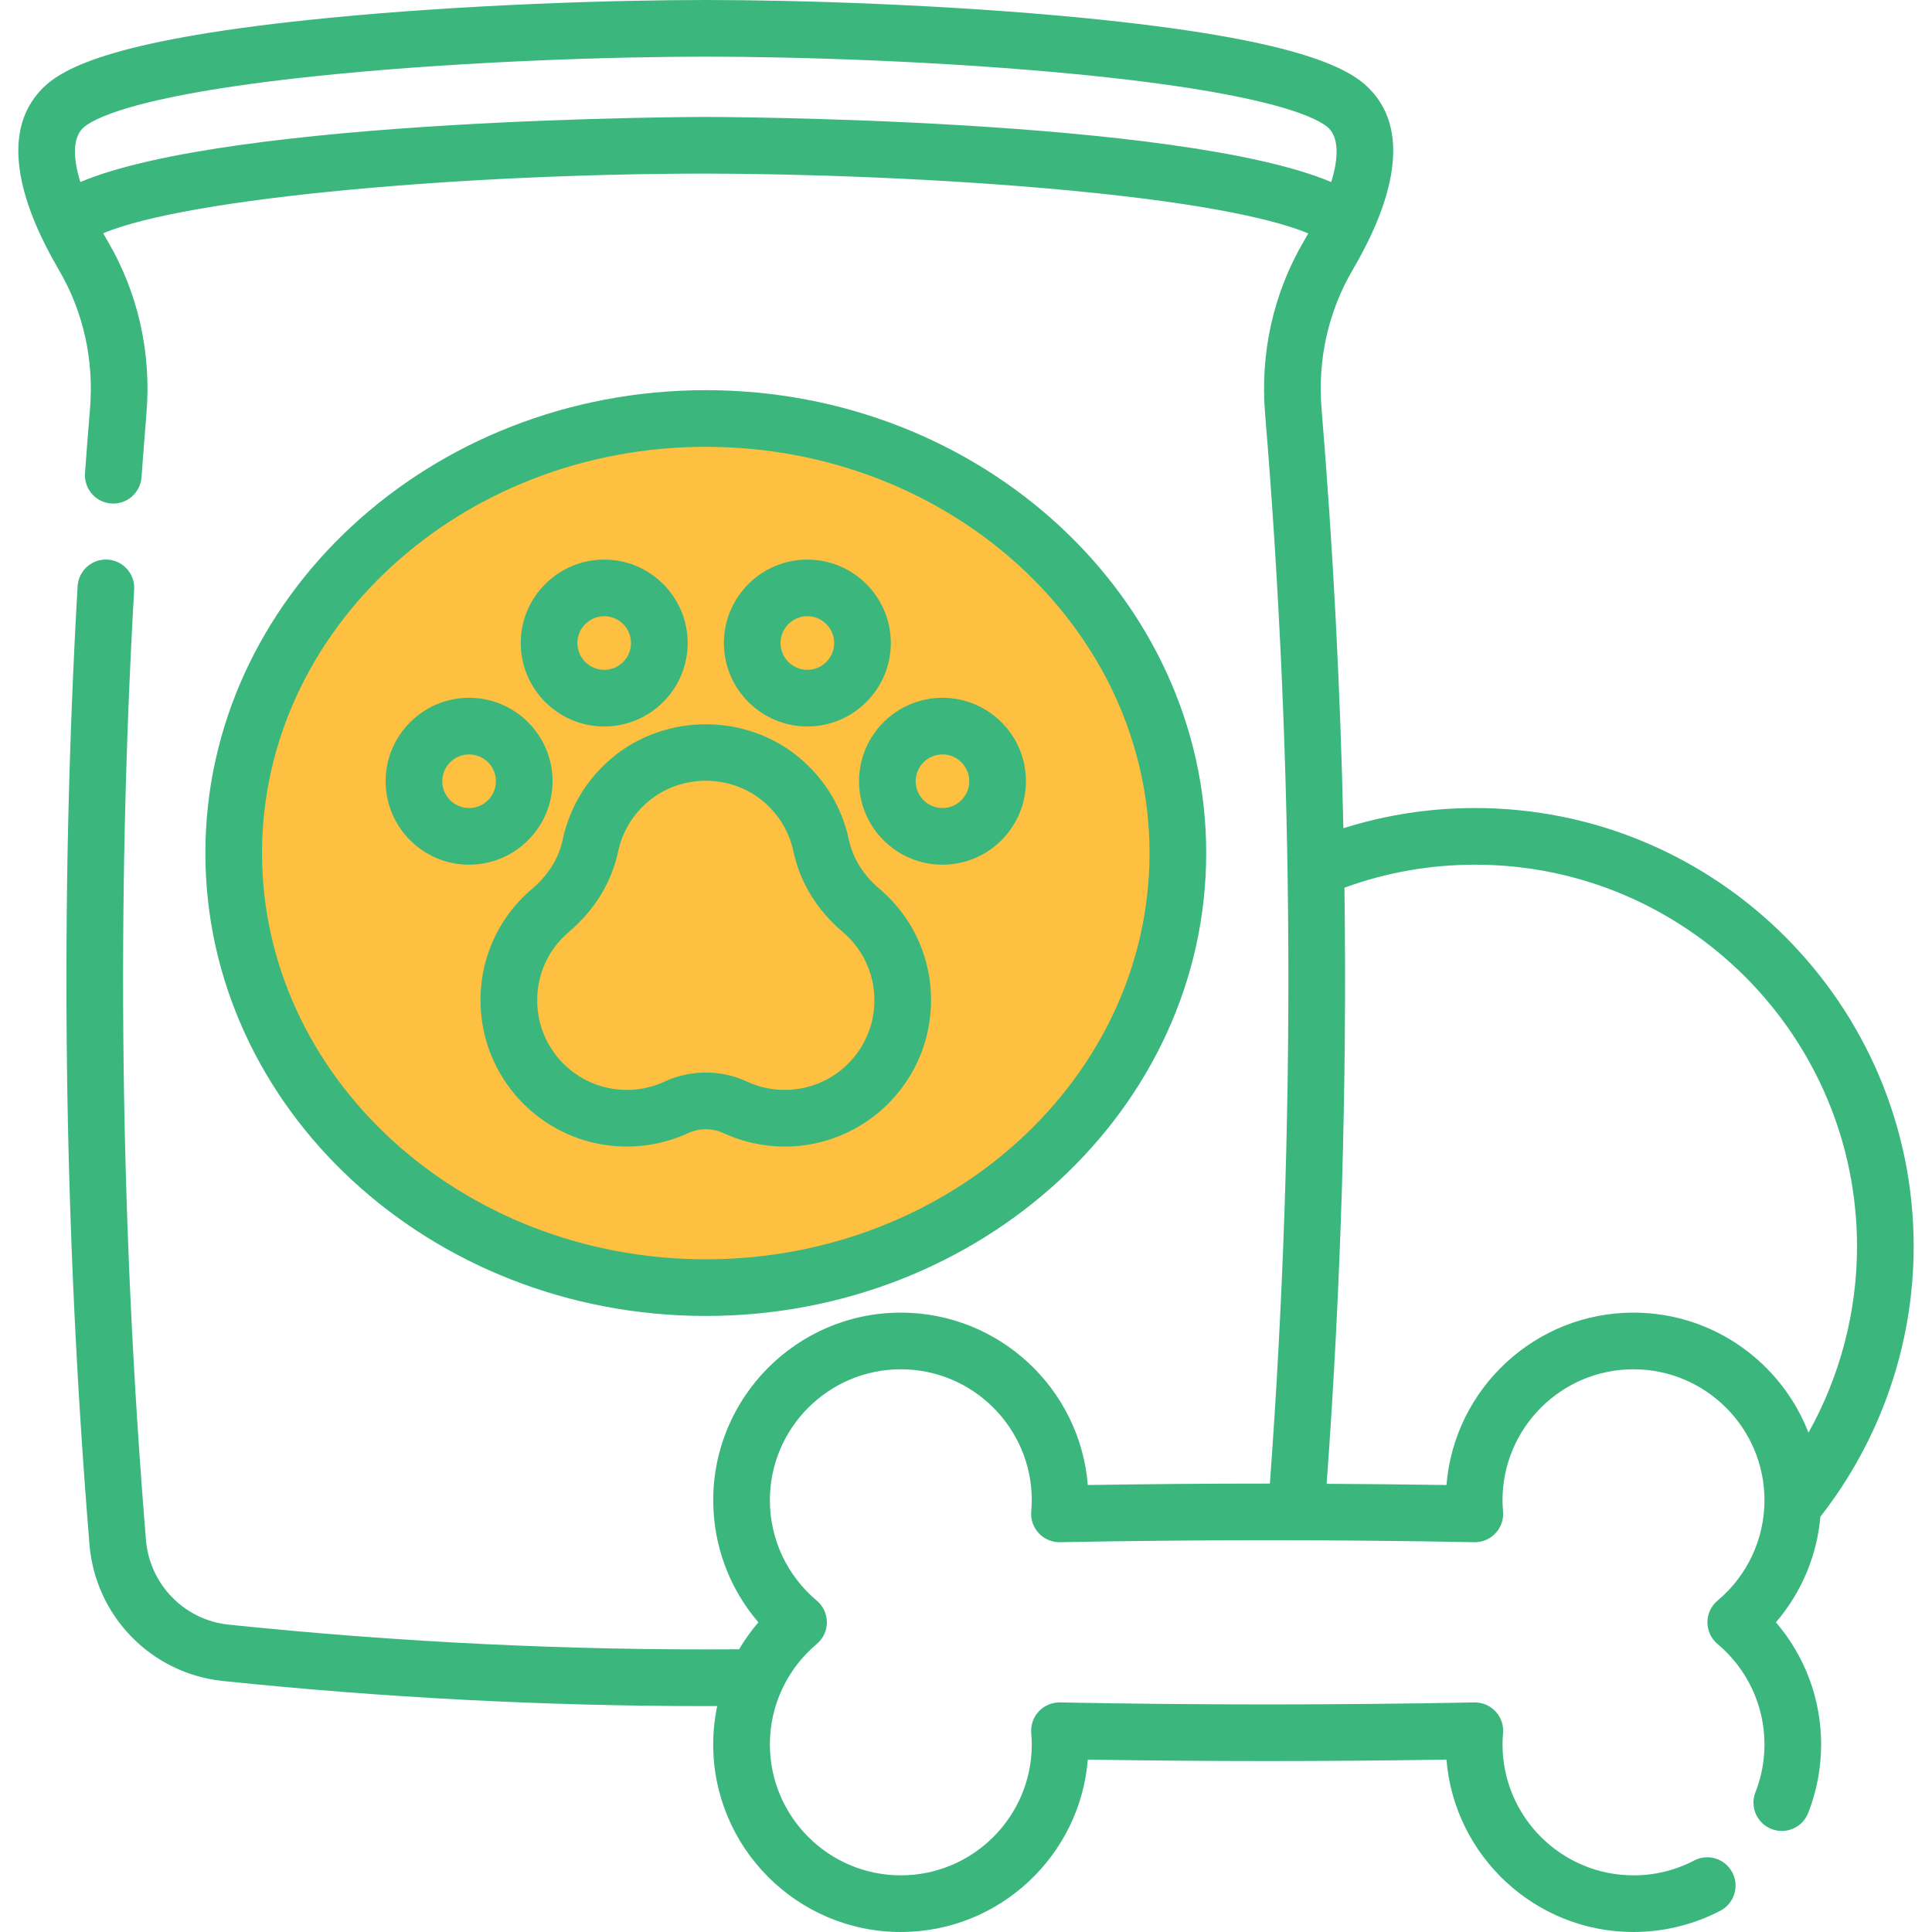
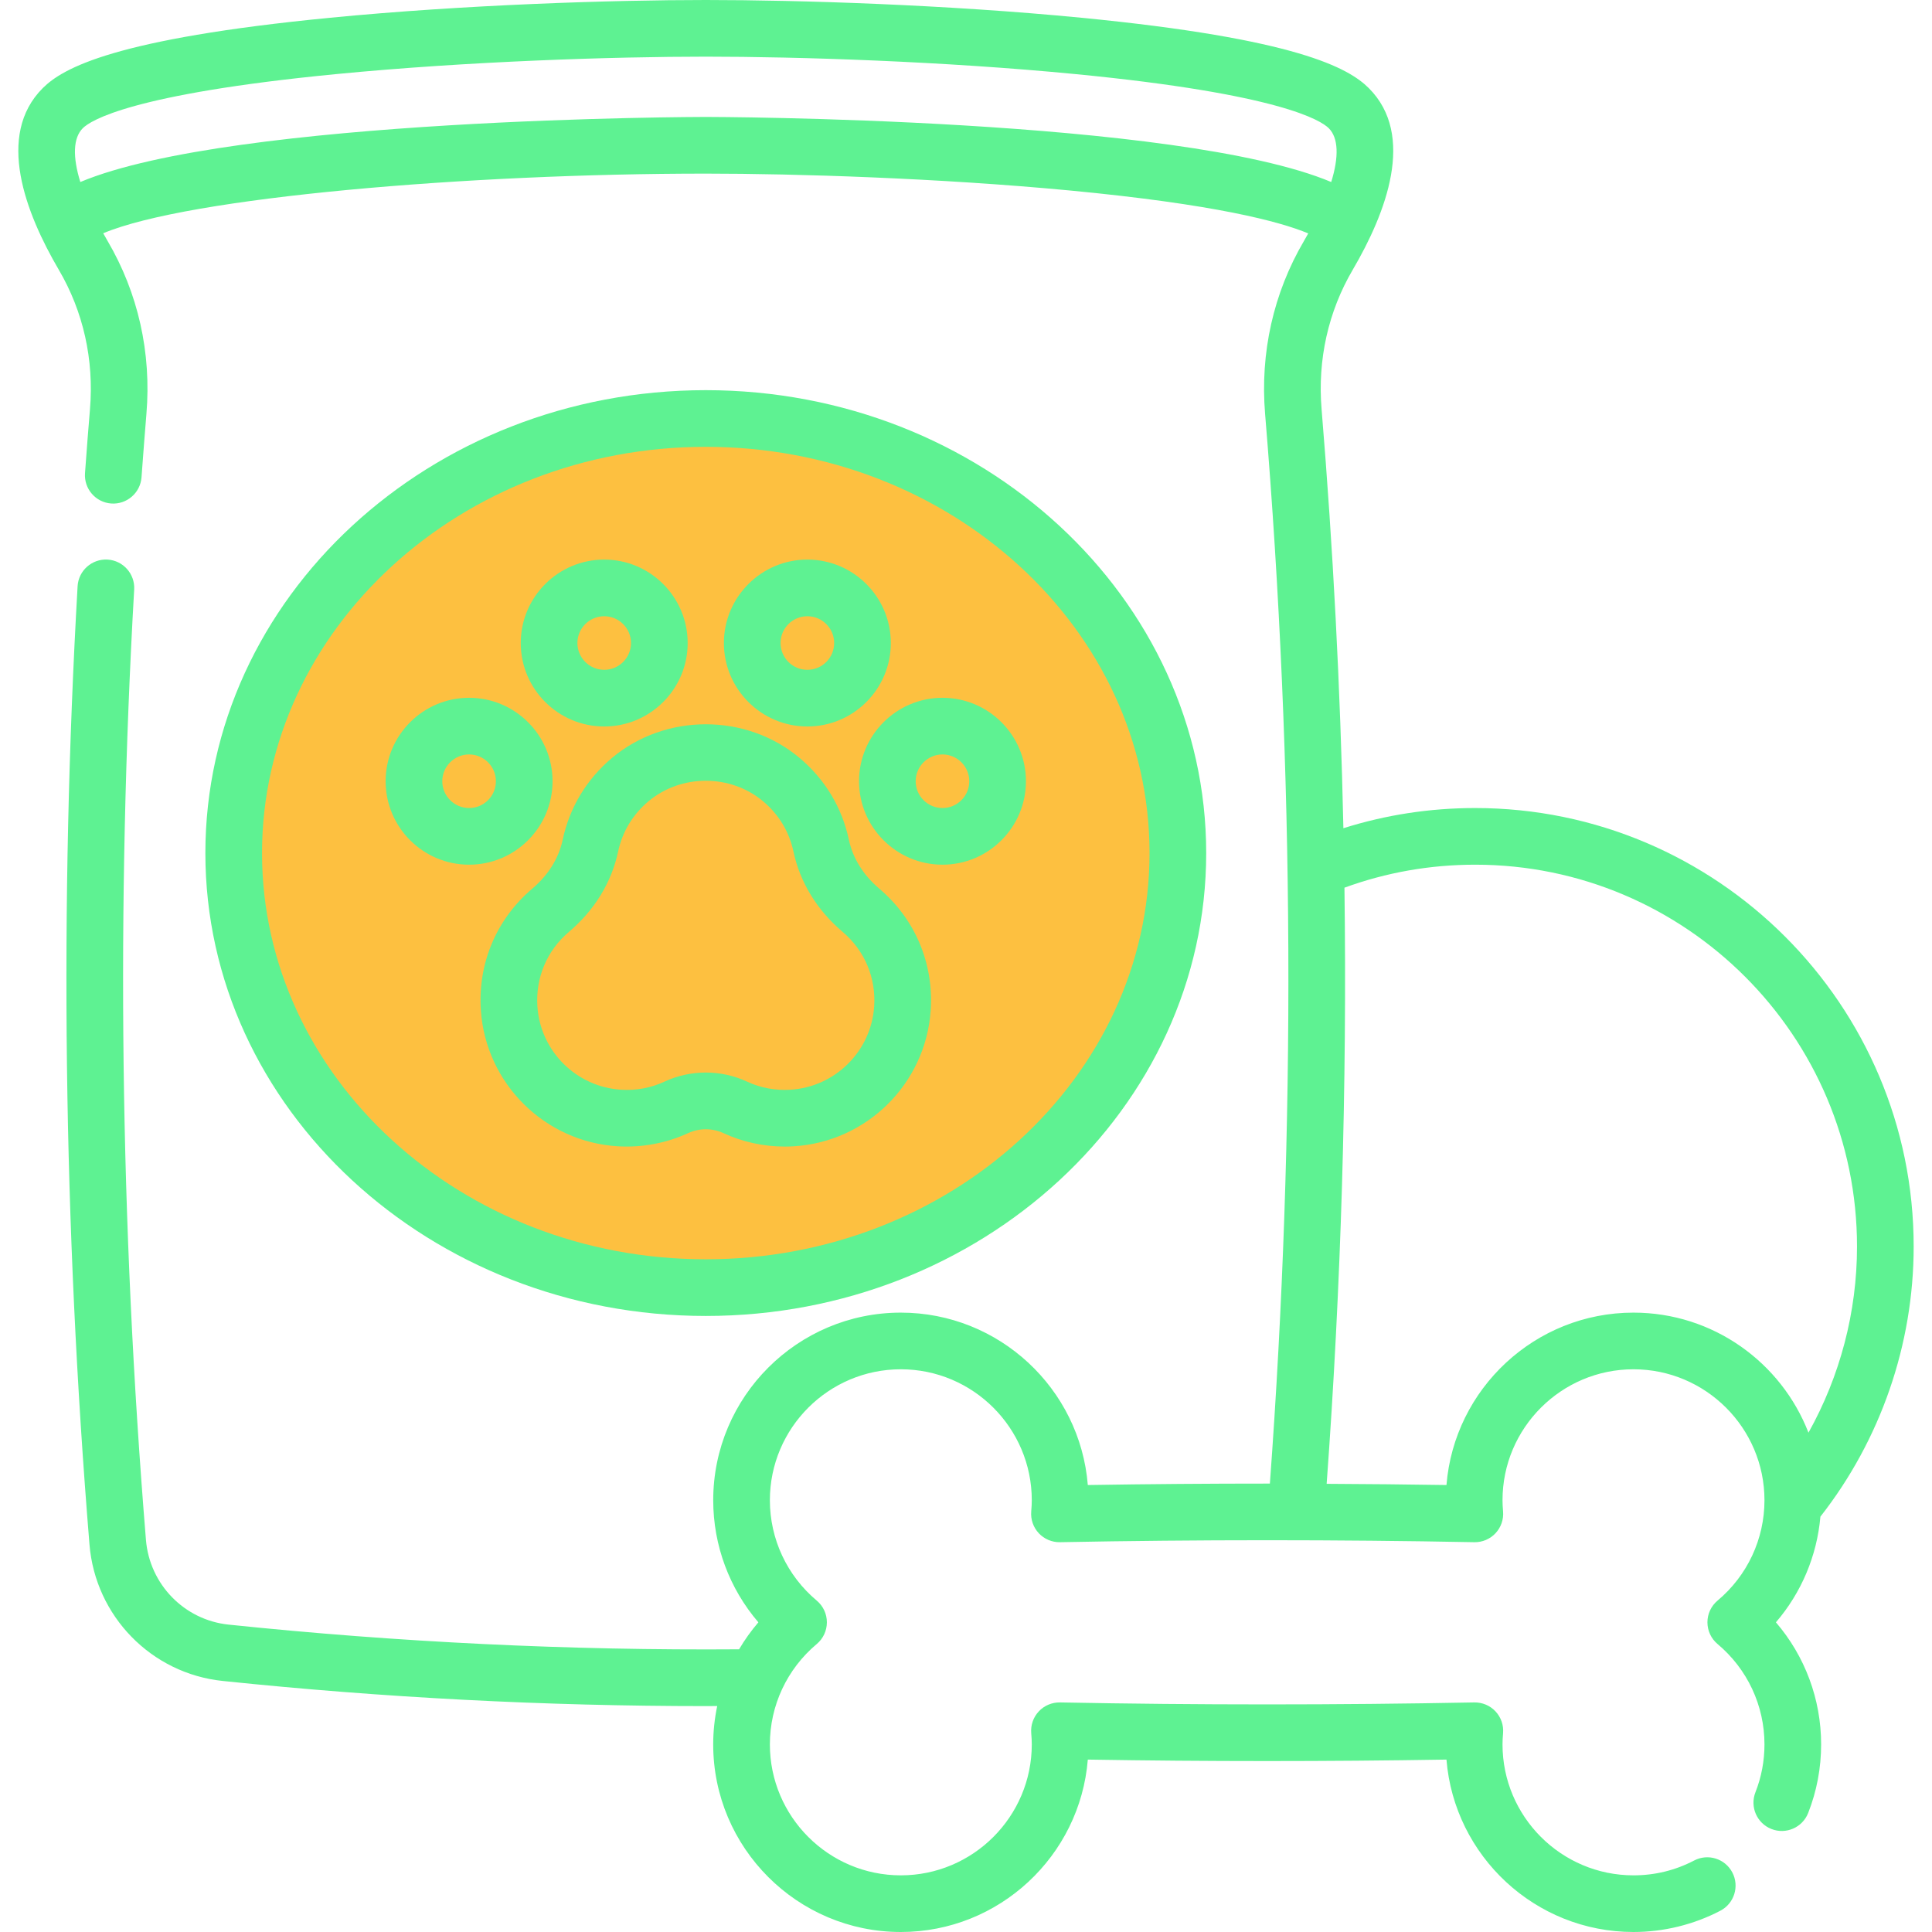
<svg xmlns="http://www.w3.org/2000/svg" width="80" height="80" viewBox="0 0 80 80" fill="none">
  <ellipse cx="29" cy="35" rx="19" ry="18" fill="#FDC040" />
-   <path d="M29.225 54.491C40.651 54.491 49.946 45.893 49.946 35.324C49.946 24.755 40.651 16.156 29.225 16.156C17.799 16.156 8.504 24.755 8.504 35.324C8.504 45.893 17.799 54.491 29.225 54.491ZM29.225 18.502C39.357 18.502 47.6 26.048 47.6 35.324C47.6 44.599 39.357 52.145 29.225 52.145C19.093 52.145 10.85 44.599 10.85 35.324C10.85 26.048 19.093 18.502 29.225 18.502Z" fill="#3BB77E" />
-   <path d="M35.571 32.349C35.571 34.255 37.121 35.805 39.026 35.805C40.932 35.805 42.482 34.255 42.482 32.349C42.482 30.444 40.932 28.894 39.026 28.894C37.121 28.894 35.571 30.444 35.571 32.349ZM39.026 31.24C39.638 31.24 40.136 31.738 40.136 32.349C40.136 32.961 39.638 33.459 39.026 33.459C38.414 33.459 37.916 32.961 37.916 32.349C37.916 31.738 38.414 31.24 39.026 31.24Z" fill="#3BB77E" />
-   <path d="M33.431 30.082C35.337 30.082 36.887 28.532 36.887 26.627C36.887 24.721 35.337 23.171 33.431 23.171C31.526 23.171 29.975 24.721 29.975 26.627C29.975 28.532 31.526 30.082 33.431 30.082ZM33.431 25.517C34.043 25.517 34.541 26.015 34.541 26.626C34.541 27.238 34.043 27.736 33.431 27.736C32.819 27.736 32.321 27.238 32.321 26.626C32.321 26.015 32.819 25.517 33.431 25.517Z" fill="#3BB77E" />
-   <path d="M19.424 35.805C21.329 35.805 22.88 34.255 22.88 32.349C22.88 30.444 21.329 28.894 19.424 28.894C17.518 28.894 15.968 30.444 15.968 32.349C15.968 34.255 17.518 35.805 19.424 35.805ZM19.424 31.24C20.036 31.24 20.534 31.738 20.534 32.349C20.534 32.961 20.036 33.459 19.424 33.459C18.812 33.459 18.314 32.961 18.314 32.349C18.314 31.738 18.812 31.24 19.424 31.24Z" fill="#3BB77E" />
-   <path d="M25.019 30.082C26.924 30.082 28.475 28.532 28.475 26.627C28.475 24.721 26.924 23.171 25.019 23.171C23.113 23.171 21.563 24.721 21.563 26.627C21.563 28.532 23.113 30.082 25.019 30.082ZM25.019 25.517C25.631 25.517 26.129 26.015 26.129 26.626C26.129 27.238 25.631 27.736 25.019 27.736C24.407 27.736 23.909 27.238 23.909 26.626C23.909 26.015 24.407 25.517 25.019 25.517Z" fill="#3BB77E" />
-   <path d="M23.301 34.769C23.138 35.536 22.702 36.237 22.041 36.797C20.556 38.055 19.78 39.892 19.912 41.838C20.117 44.869 22.56 47.289 25.593 47.466C26.594 47.524 27.598 47.335 28.498 46.918C28.953 46.708 29.496 46.708 29.951 46.918C30.745 47.286 31.619 47.477 32.5 47.477C32.619 47.477 32.738 47.473 32.856 47.466C35.89 47.288 38.333 44.869 38.538 41.838C38.669 39.892 37.893 38.055 36.409 36.797C35.748 36.237 35.312 35.536 35.149 34.769C34.866 33.438 34.161 32.268 33.109 31.385C30.895 29.526 27.555 29.526 25.34 31.385C24.289 32.268 23.584 33.438 23.301 34.769ZM26.849 33.182C28.203 32.045 30.246 32.045 31.601 33.182C32.248 33.725 32.681 34.442 32.854 35.257C33.126 36.536 33.831 37.688 34.892 38.587C35.802 39.358 36.278 40.485 36.197 41.68C36.071 43.535 34.576 45.015 32.719 45.124C32.096 45.16 31.495 45.048 30.937 44.789C30.393 44.537 29.809 44.411 29.225 44.411C28.641 44.411 28.056 44.537 27.512 44.789C26.954 45.048 26.354 45.161 25.73 45.124C23.873 45.015 22.378 43.535 22.253 41.68C22.172 40.485 22.647 39.358 23.558 38.587C24.619 37.688 25.324 36.536 25.596 35.257C25.769 34.443 26.202 33.725 26.849 33.182Z" fill="#3BB77E" />
-   <path d="M75.379 62.801C77.87 59.622 79.241 55.668 79.241 51.616C79.241 41.604 71.096 33.459 61.084 33.459C59.213 33.459 57.384 33.74 55.627 34.295C55.501 28.495 55.2 22.703 54.724 16.943C54.553 14.896 54.999 12.9 56.015 11.169C57.395 8.815 58.631 5.6 56.68 3.65C55.844 2.814 53.7 1.603 44.777 0.735C39.207 0.193 33.091 0 29.225 0C25.358 0 19.242 0.193 13.672 0.735C4.749 1.603 2.606 2.814 1.769 3.65C-0.181 5.6 1.054 8.815 2.434 11.17C3.45 12.9 3.896 14.896 3.726 16.942C3.659 17.733 3.594 18.576 3.52 19.593C3.473 20.239 3.958 20.801 4.604 20.849C5.25 20.896 5.812 20.41 5.86 19.764C5.933 18.755 5.998 17.921 6.063 17.138C6.274 14.607 5.719 12.133 4.458 9.983C4.394 9.873 4.334 9.766 4.274 9.659C7.825 8.164 19.423 7.189 29.225 7.189C32.956 7.189 38.876 7.373 44.303 7.888C50.296 8.458 52.977 9.167 54.172 9.665C54.113 9.77 54.054 9.875 53.991 9.983C52.73 12.133 52.175 14.607 52.385 17.137C53.602 31.829 53.666 46.725 52.583 61.432C50.066 61.432 47.548 61.451 45.044 61.492C44.723 57.502 41.373 54.353 37.301 54.353C33.018 54.353 29.533 57.838 29.533 62.122C29.533 63.993 30.203 65.778 31.403 67.177C31.103 67.527 30.836 67.9 30.604 68.294C23.588 68.346 16.48 68.003 9.467 67.272C7.633 67.082 6.193 65.606 6.043 63.76C4.974 50.709 4.81 37.47 5.556 24.41C5.593 23.763 5.098 23.208 4.451 23.171C3.805 23.135 3.25 23.629 3.213 24.276C2.461 37.444 2.627 50.793 3.705 63.951C3.946 66.921 6.268 69.299 9.224 69.605C15.859 70.297 22.577 70.646 29.227 70.646C29.384 70.646 29.541 70.644 29.698 70.643C29.59 71.161 29.532 71.692 29.532 72.231C29.532 76.515 33.017 80 37.301 80C41.373 80 44.723 76.851 45.044 72.861C49.978 72.942 54.963 72.942 59.895 72.861C60.217 76.851 63.567 80 67.639 80C68.889 80 70.133 79.695 71.236 79.119C71.81 78.819 72.033 78.111 71.733 77.536C71.433 76.962 70.724 76.739 70.15 77.04C69.37 77.447 68.525 77.654 67.639 77.654C64.649 77.654 62.216 75.221 62.216 72.231C62.216 72.096 62.223 71.948 62.239 71.766C62.267 71.435 62.153 71.107 61.926 70.865C61.699 70.622 61.38 70.488 61.047 70.494C55.356 70.603 49.585 70.603 43.892 70.494C43.562 70.488 43.241 70.622 43.014 70.865C42.787 71.107 42.673 71.435 42.701 71.766C42.716 71.946 42.724 72.094 42.724 72.231C42.724 75.221 40.291 77.654 37.301 77.654C34.311 77.654 31.879 75.221 31.879 72.231C31.879 70.626 32.586 69.111 33.82 68.075C34.086 67.852 34.239 67.523 34.239 67.176C34.239 66.83 34.086 66.501 33.82 66.278C32.586 65.242 31.879 63.727 31.879 62.121C31.879 59.132 34.311 56.699 37.301 56.699C40.291 56.699 42.724 59.132 42.724 62.121C42.724 62.258 42.716 62.406 42.701 62.587C42.673 62.918 42.787 63.245 43.014 63.488C43.241 63.73 43.562 63.866 43.892 63.859C49.584 63.75 55.356 63.75 61.047 63.859C61.38 63.866 61.699 63.73 61.926 63.488C62.153 63.245 62.267 62.918 62.239 62.587C62.223 62.405 62.216 62.257 62.216 62.121C62.216 59.132 64.649 56.699 67.639 56.699C70.629 56.699 73.063 59.132 73.063 62.121C73.063 63.728 72.355 65.243 71.12 66.278C70.854 66.5 70.701 66.829 70.701 67.176C70.701 67.523 70.854 67.852 71.12 68.075C72.355 69.11 73.063 70.625 73.063 72.231C73.063 72.916 72.937 73.583 72.689 74.214C72.452 74.817 72.748 75.498 73.351 75.735C73.954 75.972 74.635 75.675 74.872 75.073C75.228 74.167 75.409 73.212 75.409 72.231C75.409 70.36 74.738 68.575 73.537 67.177C74.592 65.948 75.237 64.422 75.379 62.801ZM29.225 4.842C29.013 4.842 9.652 4.876 3.326 7.537C3.003 6.495 3.026 5.711 3.428 5.309C3.745 4.992 5.438 3.893 13.899 3.07C19.386 2.536 25.413 2.346 29.225 2.346C33.036 2.346 39.064 2.536 44.55 3.07C53.011 3.893 54.704 4.992 55.021 5.309C55.423 5.711 55.446 6.495 55.123 7.537C48.797 4.876 29.437 4.842 29.225 4.842ZM67.639 54.353C63.567 54.353 60.217 57.502 59.895 61.492C58.246 61.465 56.591 61.451 54.934 61.442C55.533 53.249 55.78 44.998 55.671 36.757C57.4 36.125 59.217 35.805 61.084 35.805C69.803 35.805 76.895 42.898 76.895 51.616C76.895 54.324 76.193 56.983 74.885 59.324C73.76 56.419 70.937 54.353 67.639 54.353Z" fill="#3BB77E" />
+   <path d="M29.225 54.491C40.651 54.491 49.946 45.893 49.946 35.324C49.946 24.755 40.651 16.156 29.225 16.156C17.799 16.156 8.504 24.755 8.504 35.324C8.504 45.893 17.799 54.491 29.225 54.491ZM29.225 18.502C39.357 18.502 47.6 26.048 47.6 35.324C47.6 44.599 39.357 52.145 29.225 52.145C19.093 52.145 10.85 44.599 10.85 35.324C10.85 26.048 19.093 18.502 29.225 18.502Z" fill="#5EF292" />
+   <path d="M35.571 32.349C35.571 34.255 37.121 35.805 39.026 35.805C40.932 35.805 42.482 34.255 42.482 32.349C42.482 30.444 40.932 28.894 39.026 28.894C37.121 28.894 35.571 30.444 35.571 32.349ZM39.026 31.24C39.638 31.24 40.136 31.738 40.136 32.349C40.136 32.961 39.638 33.459 39.026 33.459C38.414 33.459 37.916 32.961 37.916 32.349C37.916 31.738 38.414 31.24 39.026 31.24Z" fill="#5EF292" />
+   <path d="M33.431 30.082C35.337 30.082 36.887 28.532 36.887 26.627C36.887 24.721 35.337 23.171 33.431 23.171C31.526 23.171 29.975 24.721 29.975 26.627C29.975 28.532 31.526 30.082 33.431 30.082ZM33.431 25.517C34.043 25.517 34.541 26.015 34.541 26.626C34.541 27.238 34.043 27.736 33.431 27.736C32.819 27.736 32.321 27.238 32.321 26.626C32.321 26.015 32.819 25.517 33.431 25.517Z" fill="#5EF292" />
+   <path d="M19.424 35.805C21.329 35.805 22.88 34.255 22.88 32.349C22.88 30.444 21.329 28.894 19.424 28.894C17.518 28.894 15.968 30.444 15.968 32.349C15.968 34.255 17.518 35.805 19.424 35.805ZM19.424 31.24C20.036 31.24 20.534 31.738 20.534 32.349C20.534 32.961 20.036 33.459 19.424 33.459C18.812 33.459 18.314 32.961 18.314 32.349C18.314 31.738 18.812 31.24 19.424 31.24Z" fill="#5EF292" />
+   <path d="M25.019 30.082C26.924 30.082 28.475 28.532 28.475 26.627C28.475 24.721 26.924 23.171 25.019 23.171C23.113 23.171 21.563 24.721 21.563 26.627C21.563 28.532 23.113 30.082 25.019 30.082ZM25.019 25.517C25.631 25.517 26.129 26.015 26.129 26.626C26.129 27.238 25.631 27.736 25.019 27.736C24.407 27.736 23.909 27.238 23.909 26.626C23.909 26.015 24.407 25.517 25.019 25.517Z" fill="#5EF292" />
+   <path d="M23.301 34.769C23.138 35.536 22.702 36.237 22.041 36.797C20.556 38.055 19.78 39.892 19.912 41.838C20.117 44.869 22.56 47.289 25.593 47.466C26.594 47.524 27.598 47.335 28.498 46.918C28.953 46.708 29.496 46.708 29.951 46.918C30.745 47.286 31.619 47.477 32.5 47.477C32.619 47.477 32.738 47.473 32.856 47.466C35.89 47.288 38.333 44.869 38.538 41.838C38.669 39.892 37.893 38.055 36.409 36.797C35.748 36.237 35.312 35.536 35.149 34.769C34.866 33.438 34.161 32.268 33.109 31.385C30.895 29.526 27.555 29.526 25.34 31.385C24.289 32.268 23.584 33.438 23.301 34.769ZM26.849 33.182C28.203 32.045 30.246 32.045 31.601 33.182C32.248 33.725 32.681 34.442 32.854 35.257C33.126 36.536 33.831 37.688 34.892 38.587C35.802 39.358 36.278 40.485 36.197 41.68C36.071 43.535 34.576 45.015 32.719 45.124C32.096 45.16 31.495 45.048 30.937 44.789C30.393 44.537 29.809 44.411 29.225 44.411C28.641 44.411 28.056 44.537 27.512 44.789C26.954 45.048 26.354 45.161 25.73 45.124C23.873 45.015 22.378 43.535 22.253 41.68C22.172 40.485 22.647 39.358 23.558 38.587C24.619 37.688 25.324 36.536 25.596 35.257C25.769 34.443 26.202 33.725 26.849 33.182Z" fill="#5EF292" />
+   <path d="M75.379 62.801C77.87 59.622 79.241 55.668 79.241 51.616C79.241 41.604 71.096 33.459 61.084 33.459C59.213 33.459 57.384 33.74 55.627 34.295C55.501 28.495 55.2 22.703 54.724 16.943C54.553 14.896 54.999 12.9 56.015 11.169C57.395 8.815 58.631 5.6 56.68 3.65C55.844 2.814 53.7 1.603 44.777 0.735C39.207 0.193 33.091 0 29.225 0C25.358 0 19.242 0.193 13.672 0.735C4.749 1.603 2.606 2.814 1.769 3.65C-0.181 5.6 1.054 8.815 2.434 11.17C3.45 12.9 3.896 14.896 3.726 16.942C3.659 17.733 3.594 18.576 3.52 19.593C3.473 20.239 3.958 20.801 4.604 20.849C5.25 20.896 5.812 20.41 5.86 19.764C5.933 18.755 5.998 17.921 6.063 17.138C6.274 14.607 5.719 12.133 4.458 9.983C4.394 9.873 4.334 9.766 4.274 9.659C7.825 8.164 19.423 7.189 29.225 7.189C32.956 7.189 38.876 7.373 44.303 7.888C50.296 8.458 52.977 9.167 54.172 9.665C54.113 9.77 54.054 9.875 53.991 9.983C52.73 12.133 52.175 14.607 52.385 17.137C53.602 31.829 53.666 46.725 52.583 61.432C50.066 61.432 47.548 61.451 45.044 61.492C44.723 57.502 41.373 54.353 37.301 54.353C33.018 54.353 29.533 57.838 29.533 62.122C29.533 63.993 30.203 65.778 31.403 67.177C31.103 67.527 30.836 67.9 30.604 68.294C23.588 68.346 16.48 68.003 9.467 67.272C7.633 67.082 6.193 65.606 6.043 63.76C4.974 50.709 4.81 37.47 5.556 24.41C5.593 23.763 5.098 23.208 4.451 23.171C3.805 23.135 3.25 23.629 3.213 24.276C2.461 37.444 2.627 50.793 3.705 63.951C3.946 66.921 6.268 69.299 9.224 69.605C15.859 70.297 22.577 70.646 29.227 70.646C29.384 70.646 29.541 70.644 29.698 70.643C29.59 71.161 29.532 71.692 29.532 72.231C29.532 76.515 33.017 80 37.301 80C41.373 80 44.723 76.851 45.044 72.861C49.978 72.942 54.963 72.942 59.895 72.861C60.217 76.851 63.567 80 67.639 80C68.889 80 70.133 79.695 71.236 79.119C71.81 78.819 72.033 78.111 71.733 77.536C71.433 76.962 70.724 76.739 70.15 77.04C69.37 77.447 68.525 77.654 67.639 77.654C64.649 77.654 62.216 75.221 62.216 72.231C62.216 72.096 62.223 71.948 62.239 71.766C62.267 71.435 62.153 71.107 61.926 70.865C61.699 70.622 61.38 70.488 61.047 70.494C55.356 70.603 49.585 70.603 43.892 70.494C43.562 70.488 43.241 70.622 43.014 70.865C42.787 71.107 42.673 71.435 42.701 71.766C42.716 71.946 42.724 72.094 42.724 72.231C42.724 75.221 40.291 77.654 37.301 77.654C34.311 77.654 31.879 75.221 31.879 72.231C31.879 70.626 32.586 69.111 33.82 68.075C34.086 67.852 34.239 67.523 34.239 67.176C34.239 66.83 34.086 66.501 33.82 66.278C32.586 65.242 31.879 63.727 31.879 62.121C31.879 59.132 34.311 56.699 37.301 56.699C40.291 56.699 42.724 59.132 42.724 62.121C42.724 62.258 42.716 62.406 42.701 62.587C42.673 62.918 42.787 63.245 43.014 63.488C43.241 63.73 43.562 63.866 43.892 63.859C49.584 63.75 55.356 63.75 61.047 63.859C61.38 63.866 61.699 63.73 61.926 63.488C62.153 63.245 62.267 62.918 62.239 62.587C62.223 62.405 62.216 62.257 62.216 62.121C62.216 59.132 64.649 56.699 67.639 56.699C70.629 56.699 73.063 59.132 73.063 62.121C73.063 63.728 72.355 65.243 71.12 66.278C70.854 66.5 70.701 66.829 70.701 67.176C70.701 67.523 70.854 67.852 71.12 68.075C72.355 69.11 73.063 70.625 73.063 72.231C73.063 72.916 72.937 73.583 72.689 74.214C72.452 74.817 72.748 75.498 73.351 75.735C73.954 75.972 74.635 75.675 74.872 75.073C75.228 74.167 75.409 73.212 75.409 72.231C75.409 70.36 74.738 68.575 73.537 67.177C74.592 65.948 75.237 64.422 75.379 62.801ZM29.225 4.842C29.013 4.842 9.652 4.876 3.326 7.537C3.003 6.495 3.026 5.711 3.428 5.309C3.745 4.992 5.438 3.893 13.899 3.07C19.386 2.536 25.413 2.346 29.225 2.346C33.036 2.346 39.064 2.536 44.55 3.07C53.011 3.893 54.704 4.992 55.021 5.309C55.423 5.711 55.446 6.495 55.123 7.537C48.797 4.876 29.437 4.842 29.225 4.842ZM67.639 54.353C63.567 54.353 60.217 57.502 59.895 61.492C58.246 61.465 56.591 61.451 54.934 61.442C55.533 53.249 55.78 44.998 55.671 36.757C57.4 36.125 59.217 35.805 61.084 35.805C69.803 35.805 76.895 42.898 76.895 51.616C76.895 54.324 76.193 56.983 74.885 59.324C73.76 56.419 70.937 54.353 67.639 54.353Z" fill="#5EF292" />
</svg>
